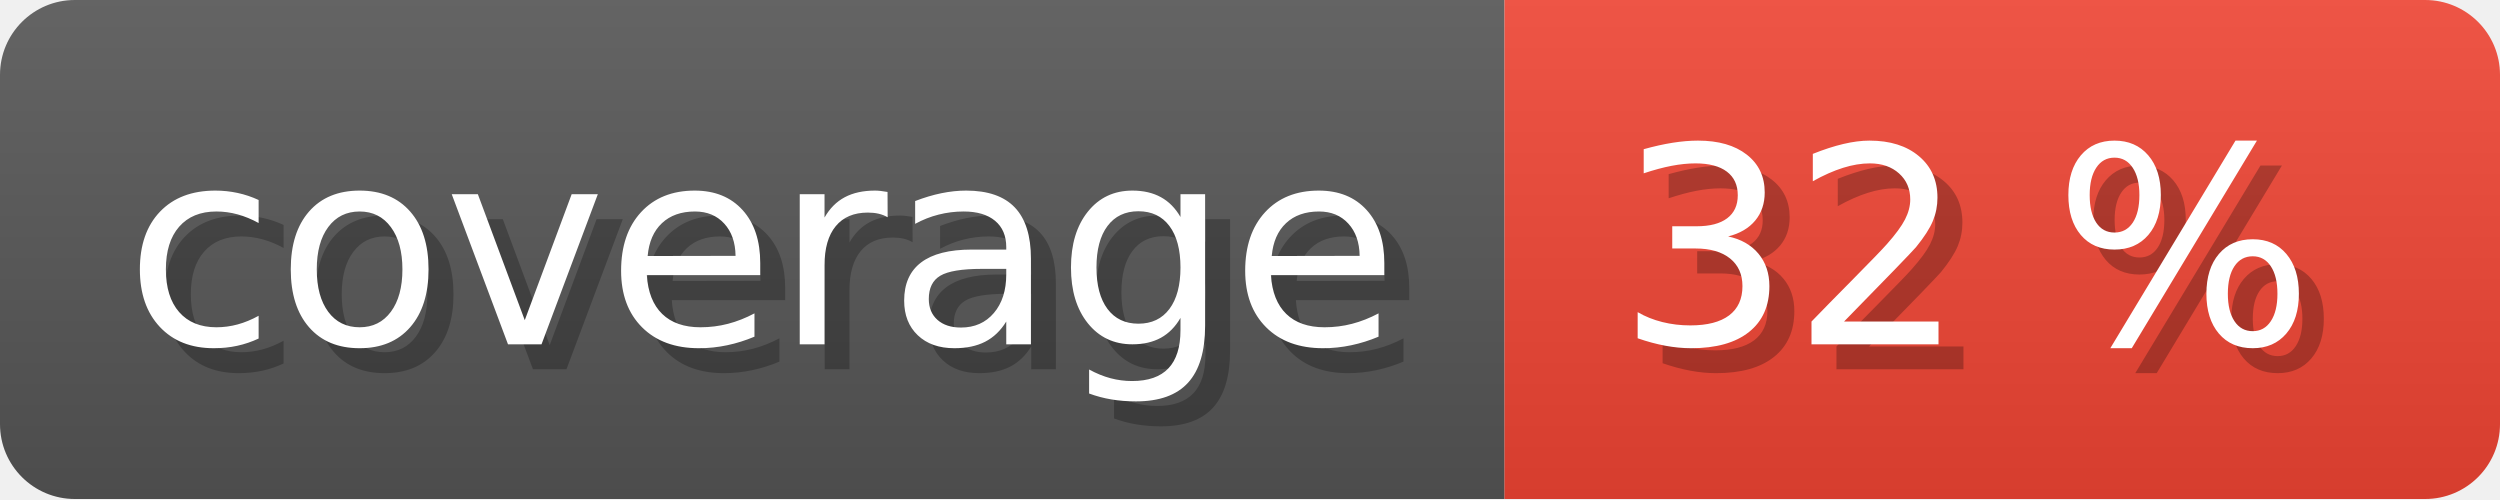
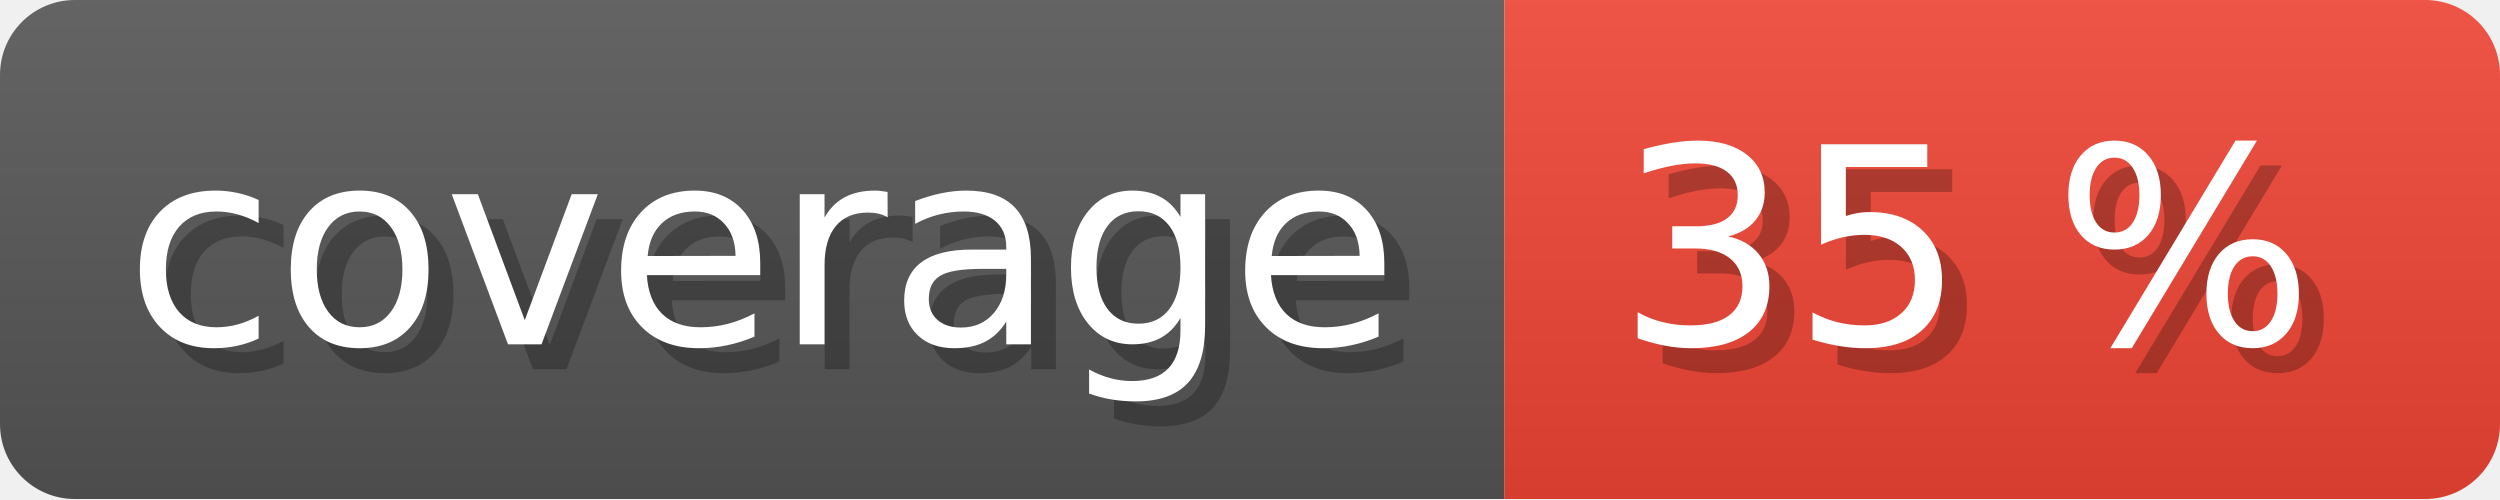
- <svg xmlns="http://www.w3.org/2000/svg" width="100.2" height="20" viewBox="0 0 1002 200" role="img" aria-label="coverage: 32 %">
+ <svg xmlns="http://www.w3.org/2000/svg" width="100.2" height="20" viewBox="0 0 1002 200" role="img" aria-label="coverage: 35 %">
  <linearGradient id="a" x2="0" y2="100%">
    <stop offset="0" stop-opacity=".1" stop-color="#EEE" />
    <stop offset="1" stop-opacity=".1" />
  </linearGradient>
  <mask id="m">
    <rect width="1002" height="200" rx="30" fill="#FFF" />
  </mask>
  <g mask="url(#m)">
    <rect width="603" height="200" fill="#555" />
    <rect width="399" height="200" fill="#E43" x="603" />
    <rect width="1002" height="200" fill="url(#a)" />
  </g>
  <g aria-hidden="true" fill="#fff" text-anchor="start" font-family="Verdana,DejaVu Sans,sans-serif" font-size="110">
    <text x="60" y="148" textLength="503" fill="#000" opacity="0.25">coverage</text>
    <text x="50" y="138" textLength="503">coverage</text>
-     <text x="658" y="148" textLength="299" fill="#000" opacity="0.25">32 %</text>
-     <text x="648" y="138" textLength="299">32 %</text>
+     <text x="658" y="148" textLength="299" fill="#000" opacity="0.25">35 %</text>
+     <text x="648" y="138" textLength="299">35 %</text>
  </g>
</svg>
